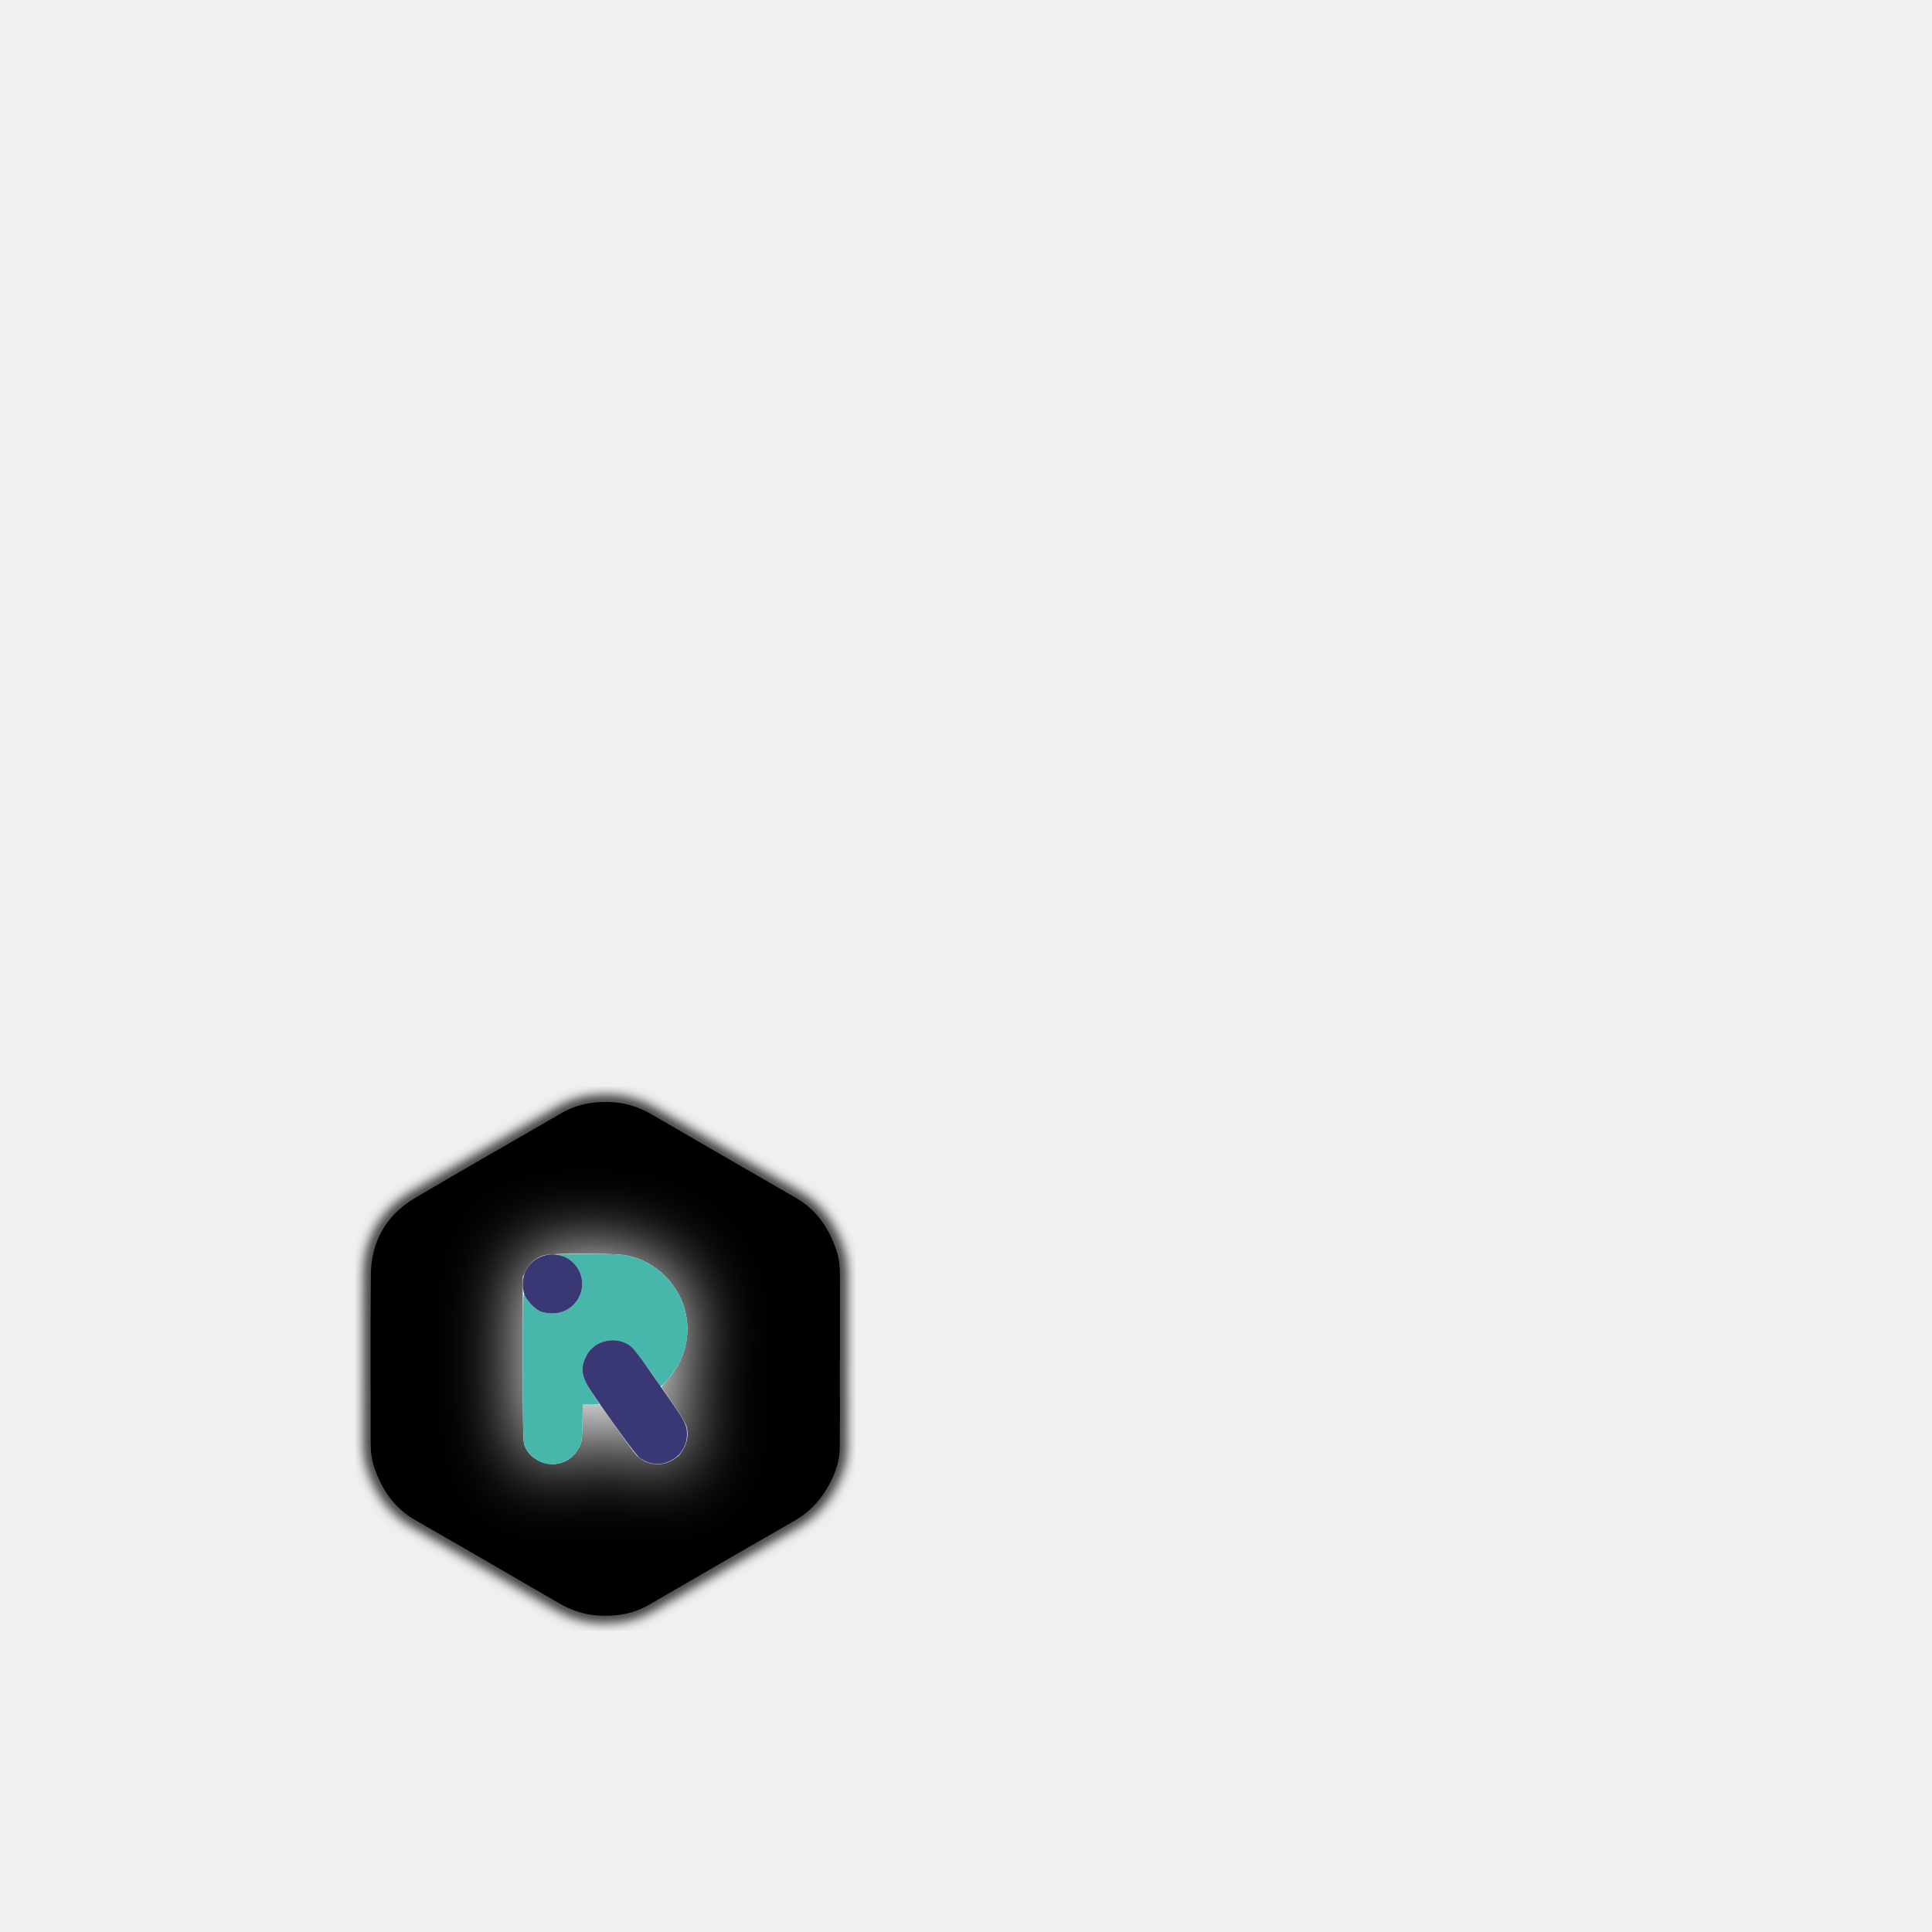
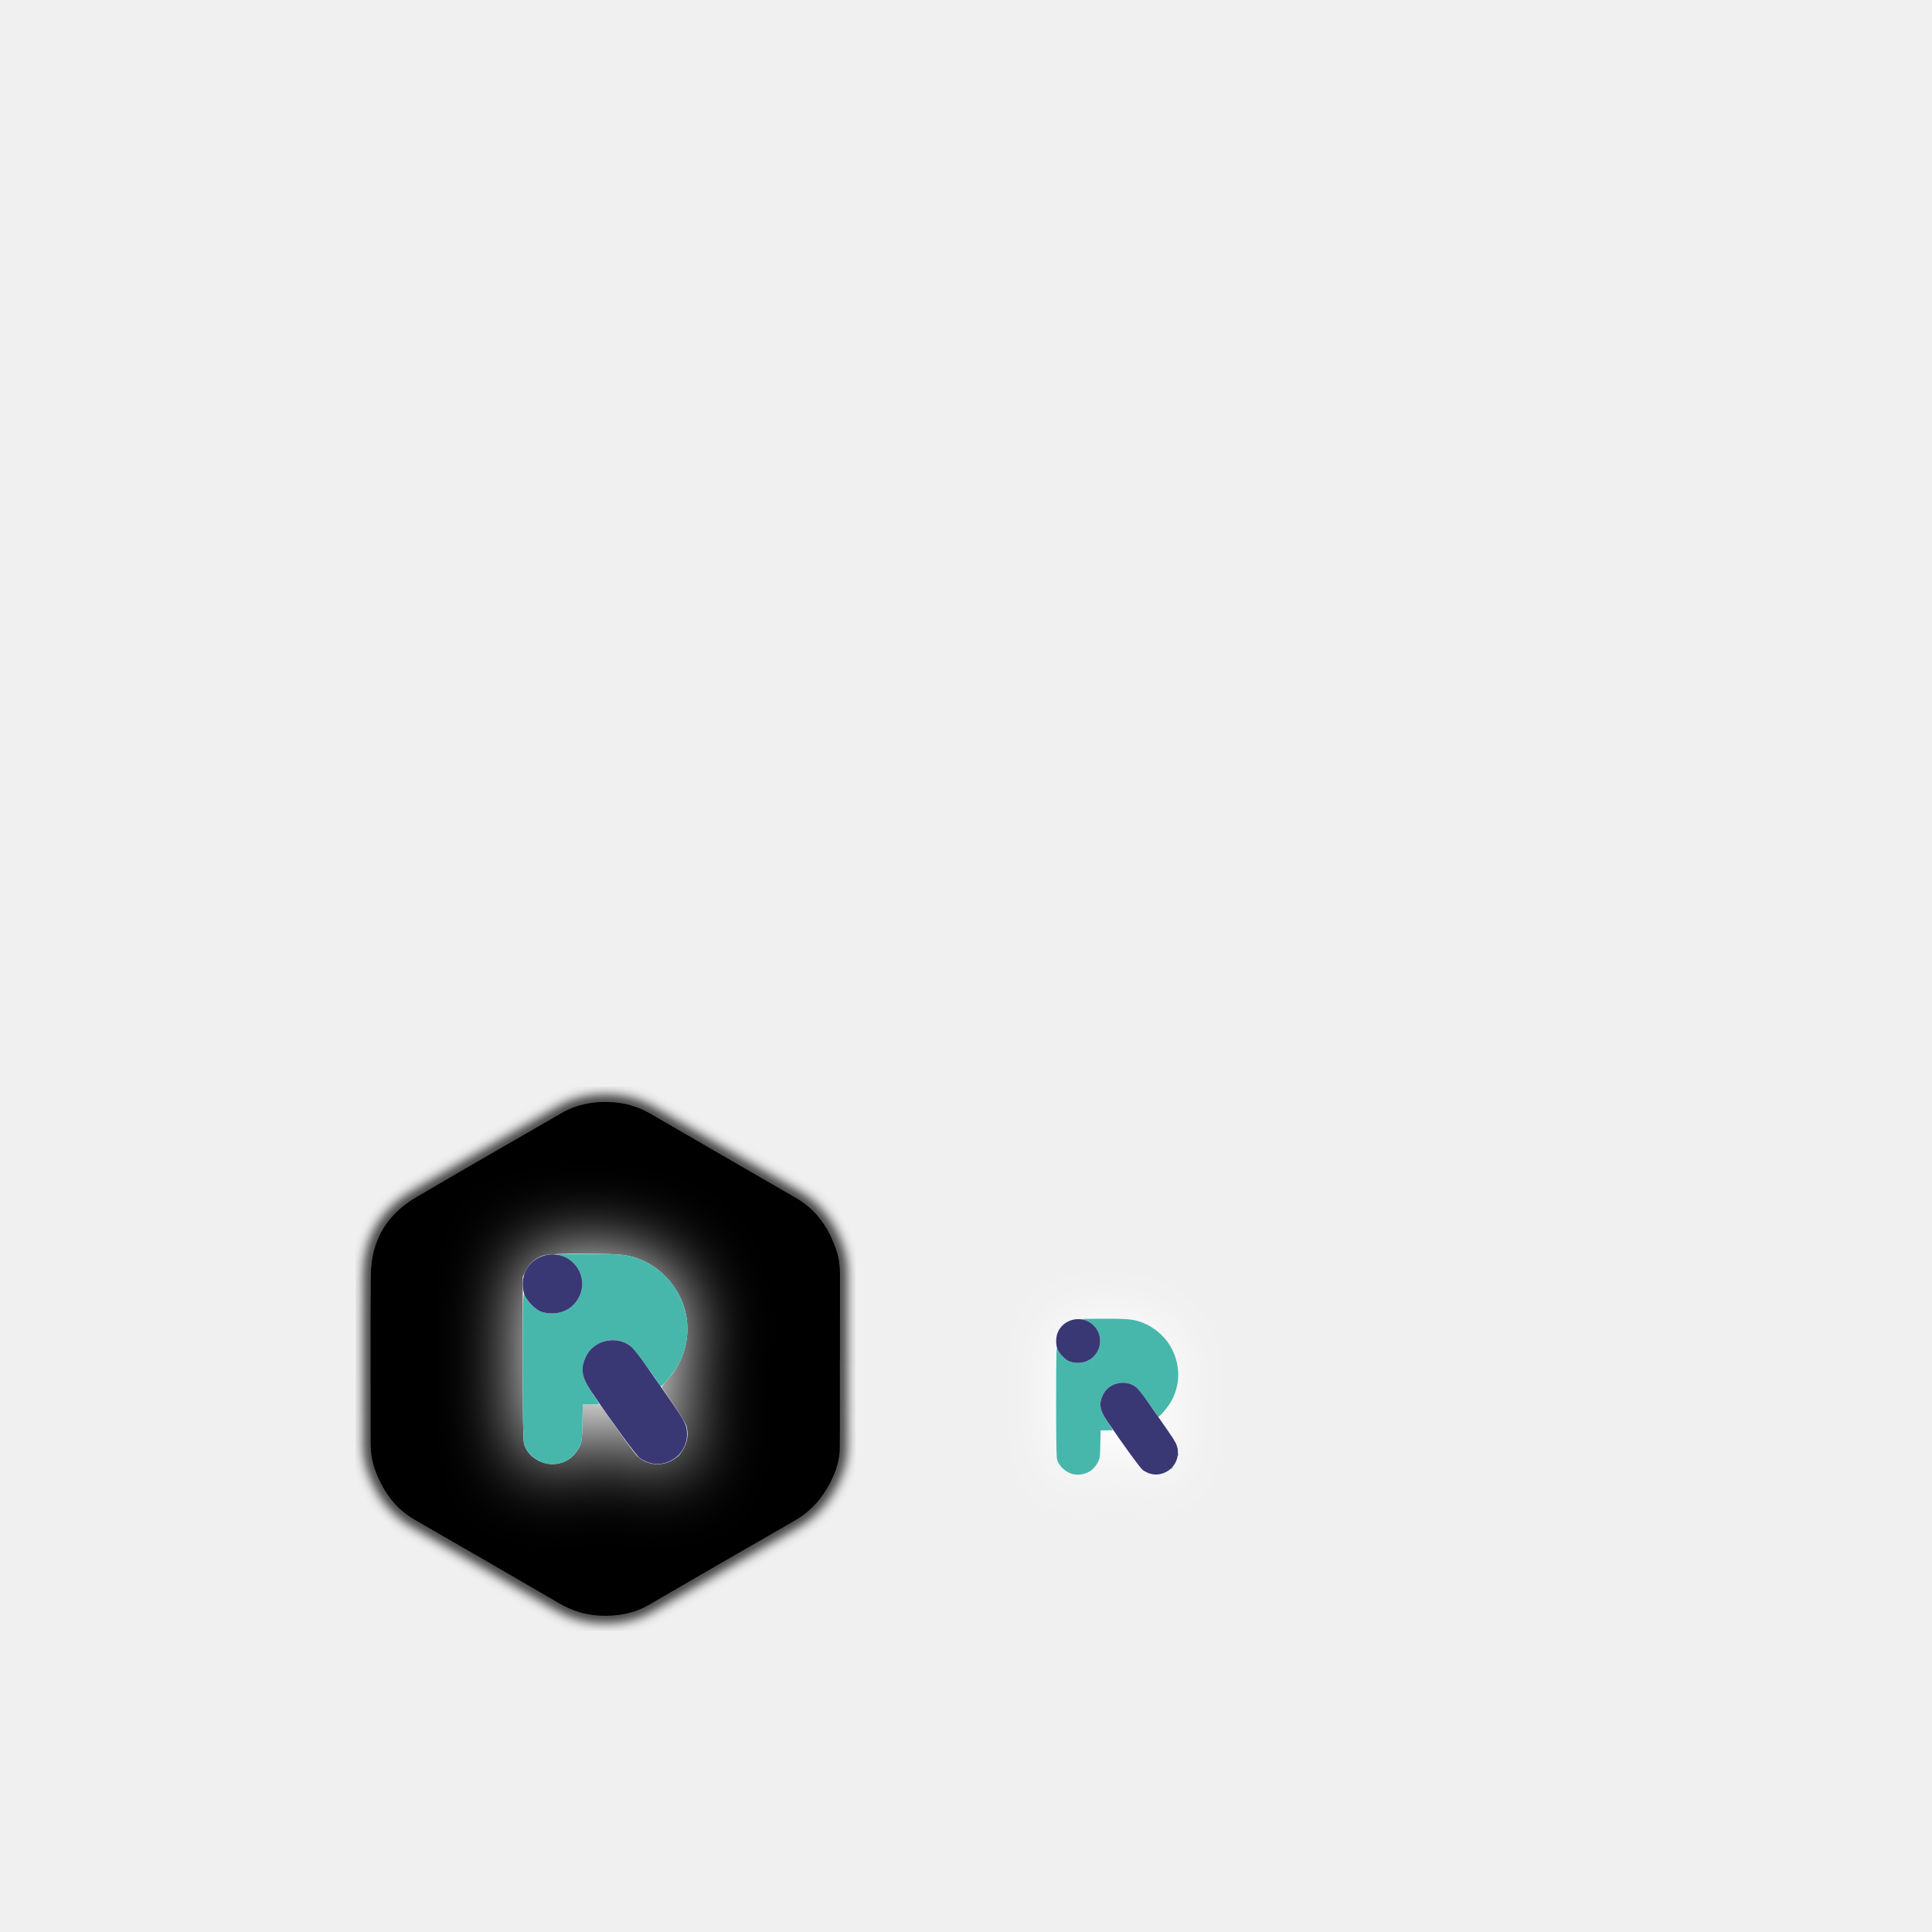
<svg xmlns="http://www.w3.org/2000/svg" width="56.444mm" height="56.444mm" viewBox="0 0 200 200" id="svg3644" version="1.1">
  <defs id="defs3646">
    <filter style="color-interpolation-filters:sRGB" id="filter4308" x="-0.547" width="2.093" y="-0.428" height="1.856">
      <feGaussianBlur stdDeviation="31.366" id="feGaussianBlur4310" />
    </filter>
    <filter style="color-interpolation-filters:sRGB" id="filter42243" x="-0.031" width="1.063" y="-0.029" height="1.057">
      <feGaussianBlur stdDeviation="0.917" id="feGaussianBlur42245" />
    </filter>
  </defs>
  <g id="layer1" transform="translate(-424.7044,-209.4884)">
    <g id="g42257" transform="matrix(0.4088209,0,0,0.4088209,272.8496,223.6335)">
      <path transform="matrix(1.696278,0,0,1.696278,-66.43277,-301.8662)" id="path3676" d="m 383.529,347.802 c 0.003,-1.205 -0.134,-2.388 -0.513,-3.531 -1.104,-3.334 -2.96,-6.099 -6.07,-7.896 -7.226,-4.175 -14.458,-8.337 -21.667,-12.537 -1.96,-1.143 -4.048,-1.718 -6.292,-1.777 -2.474,-0.064 -4.824,0.383 -7,1.646 -7.277,4.223 -14.599,8.374 -21.843,12.654 -4.319,2.553 -6.592,6.477 -6.646,11.49 -0.088,8.382 -0.021,16.764 -0.027,25.146 -10e-4,1.291 0.158,2.553 0.586,3.77 1.14,3.24 2.981,5.927 6.028,7.682 7.17,4.13 14.342,8.258 21.487,12.428 1.877,1.096 3.855,1.744 6.012,1.861 2.635,0.145 5.141,-0.283 7.461,-1.631 7.229,-4.195 14.459,-8.387 21.712,-12.541 2.023,-1.16 3.585,-2.738 4.772,-4.713 1.146,-1.904 1.953,-3.94 1.973,-6.189 0.037,-4.416 0.011,-8.832 0.011,-13.248 h 0.012 c 0,-4.205 -0.005,-8.41 0.004,-12.614 z" style="clip-rule:evenodd;fill:none;fill-rule:evenodd;stroke:#000000;stroke-width:1.658;stroke-miterlimit:4;stroke-dasharray:none;stroke-opacity:1;filter:url(#filter42243)" />
      <path id="path4486" d="m 584.139,288.102 c 0.006,-2.044 -0.227,-4.051 -0.87,-5.99 -1.873,-5.655 -5.021,-10.346 -10.296,-13.394 -12.257,-7.082 -24.525,-14.142 -36.753,-21.266 -3.325,-1.939 -6.867,-2.914 -10.673,-3.014 -4.197,-0.109 -8.183,0.65 -11.874,2.792 -12.344,7.163 -24.764,14.205 -37.052,21.465 -7.326,4.331 -11.182,10.987 -11.273,19.49 -0.149,14.218 -0.036,28.436 -0.046,42.655 -0.002,2.19 0.268,4.331 0.994,6.395 1.934,5.496 5.057,10.054 10.225,13.031 12.162,7.006 24.328,14.008 36.448,21.081 3.184,1.859 6.539,2.958 10.198,3.157 4.47,0.246 8.721,-0.48 12.656,-2.767 12.262,-7.116 24.526,-14.227 36.83,-21.273 3.432,-1.968 6.081,-4.644 8.095,-7.995 1.944,-3.23 3.313,-6.683 3.347,-10.498 0.063,-7.491 0.018,-14.982 0.018,-22.472 h 0.02 c 0,-7.133 -0.008,-14.266 0.006,-21.397 z" style="clip-rule:evenodd;fill-rule:evenodd;stroke-width:2" />
      <g style="fill:#ffffff;stroke:#000000;stroke-width:0;stroke-miterlimit:4;stroke-dasharray:none;stroke-opacity:1;filter:url(#filter4308)" transform="matrix(0.3030752,0,0,0.3030752,385.4257,91.08588)" id="g7565">
        <g style="fill:#ffffff;stroke:#000000;stroke-width:0;stroke-miterlimit:4;stroke-dasharray:none;stroke-opacity:1" transform="translate(346.6968,610.6922)" id="g7567">
          <path id="path7569" d="m 76.89,196.539 c 6.101,-2.152 10.421,-5.869 13.699,-11.784 2.814,-5.078 2.923,-5.782 3.249,-21.004 L 94.176,148 h 7.194 7.194 l 14.132,20.25 c 7.773,11.137 15.409,21.461 16.969,22.941 11.707,11.107 30.992,8.044 38.718,-6.151 3.376,-6.203 4.215,-13.069 2.336,-19.125 -0.782,-2.521 -5.764,-10.749 -11.07,-18.283 C 164.341,140.098 160,133.682 160,133.374 c 0,-0.308 2.438,-3.254 5.418,-6.547 C 178.41,112.471 184.017,92.966 180.606,74 176.063,48.743 155.418,27.934 130.499,23.495 118.949,21.437 68.307,21.42 61.432,23.471 54.848,25.435 49.26,30.247 46.381,36.429 L 44.02,41.5 l -0.01,67.884 c -0.007,48.651 0.319,68.981 1.151,71.758 3.736,12.47 19.014,19.884 31.73,15.397 z" style="fill:#ffffff;stroke:#000000;stroke-width:0;stroke-miterlimit:4;stroke-dasharray:none;stroke-opacity:1" />
        </g>
      </g>
      <g style="opacity:1;stroke:#000000;stroke-width:0;stroke-miterlimit:4;stroke-dasharray:none;stroke-opacity:1" id="layer1-6" transform="matrix(0.3030752,0,0,0.3030752,385.3986,91.08588)">
        <g style="stroke:#000000;stroke-width:0;stroke-miterlimit:4;stroke-dasharray:none;stroke-opacity:1" id="g6089" transform="translate(346.6968,610.6922)">
          <path style="fill:#fdfdfd;stroke:#000000;stroke-width:0;stroke-miterlimit:4;stroke-dasharray:none;stroke-opacity:1" d="m 76.89,196.539 c 6.101,-2.152 10.421,-5.869 13.699,-11.784 2.814,-5.078 2.923,-5.782 3.249,-21.004 L 94.176,148 h 7.194 7.194 l 14.132,20.25 c 7.773,11.137 15.409,21.461 16.969,22.941 11.707,11.107 30.992,8.044 38.718,-6.151 3.376,-6.203 4.215,-13.069 2.336,-19.125 -0.782,-2.521 -5.764,-10.749 -11.07,-18.283 C 164.341,140.098 160,133.682 160,133.374 c 0,-0.308 2.438,-3.254 5.418,-6.547 C 178.41,112.471 184.017,92.966 180.606,74 176.063,48.743 155.418,27.934 130.499,23.495 118.949,21.437 68.307,21.42 61.432,23.471 54.848,25.435 49.26,30.247 46.381,36.429 L 44.02,41.5 l -0.01,67.884 c -0.007,48.651 0.319,68.981 1.151,71.758 3.736,12.47 19.014,19.884 31.73,15.397 z" id="path6095" />
          <path style="fill:#47b7ac;stroke:none;stroke-width:0;stroke-miterlimit:4;stroke-dasharray:none;stroke-opacity:1" d="m 61.994,197.066 c -7.733,-2.352 -14.758,-8.997 -16.833,-15.924 -0.829,-2.767 -1.148,-21.69 -1.117,-66.258 0.038,-54.379 0.222,-61.886 1.428,-58.499 1.746,4.899 7.821,11.293 13.028,13.713 2.483,1.154 6.276,1.863 10,1.871 23.209,0.047 33.914,-27.617 16.703,-43.166 C 81.644,25.587 78.331,23.991 72.5,22.681 c -1.1,-0.247 9.7,-0.486 24,-0.53 18.416,-0.057 28.333,0.335 33.999,1.344 18.579,3.31 35.889,16.39 44.384,33.539 9.136,18.442 8.956,39.003 -0.499,57.04 -3.898,7.436 -14.944,20.515 -15.688,18.575 -1.598,-4.163 -22.405,-32.059 -25.462,-34.136 -11.96,-8.127 -29.528,-3.954 -35.959,8.542 -5.413,10.519 -4.417,17.634 4.294,30.662 3.537,5.291 6.431,9.769 6.431,9.952 0,0.183 -3.11,0.332 -6.912,0.332 h -6.912 l -0.338,15.75 c -0.327,15.222 -0.435,15.926 -3.249,21.004 -3.278,5.915 -7.598,9.632 -13.699,11.784 -4.408,1.555 -10.776,1.78 -14.897,0.527 z M 174,190.5 c 0.685,-0.825 1.47,-1.5 1.745,-1.5 0.275,0 -0.06,0.675 -0.745,1.5 -0.685,0.825 -1.47,1.5 -1.745,1.5 -0.275,0 0.06,-0.675 0.745,-1.5 z m 7.079,-14.917 c -0.043,-1.054 0.193,-1.645 0.525,-1.312 0.332,0.332 0.368,1.195 0.079,1.917 -0.319,0.798 -0.556,0.561 -0.604,-0.604 z" id="path6093" />
          <path style="fill:#393875;stroke:none;stroke-width:0;stroke-miterlimit:4;stroke-dasharray:none;stroke-opacity:1" d="m 149.222,196.586 c -2.353,-0.765 -5.787,-2.542 -7.631,-3.949 -2.966,-2.263 -22.414,-29.016 -40.226,-55.338 -8.492,-12.549 -9.471,-19.786 -4.089,-30.244 6.552,-12.731 24.61,-16.773 36.401,-8.146 2.223,1.626 8.219,9.147 14.324,17.966 5.775,8.343 15.087,21.713 20.694,29.712 11.097,15.833 12.719,19.318 12.568,27.004 -0.321,16.271 -16.66,27.999 -32.04,22.997 z M 58.5,70.129 C 53.265,67.738 46.43,60.212 45.081,55.355 43.648,50.193 43.791,43.332 45.427,38.748 51.298,22.295 73.19,17.177 85.838,29.301 102.241,45.025 91.274,72.015 68.5,71.968 c -3.661,-0.007 -7.559,-0.725 -10,-1.839 z" id="path6091" />
        </g>
      </g>
    </g>
+     <g id="g460" transform="matrix(0.7415002,0,0,0.7415002,60.31686,96.63138)">
+       <g id="g428" transform="matrix(0.1239035,0,0,0.1239035,590.461,257.8882)" style="fill:#ffffff;stroke:#000000;stroke-width:0;stroke-miterlimit:4;stroke-dasharray:none;stroke-opacity:1;filter:url(#filter4308)">
+         <g id="g426" transform="translate(346.6968,610.6922)" style="fill:#ffffff;stroke:#000000;stroke-width:0;stroke-miterlimit:4;stroke-dasharray:none;stroke-opacity:1">
+           <path style="fill:#ffffff;stroke:#000000;stroke-width:0;stroke-miterlimit:4;stroke-dasharray:none;stroke-opacity:1" d="m 76.89,196.539 c 6.101,-2.152 10.421,-5.869 13.699,-11.784 2.814,-5.078 2.923,-5.782 3.249,-21.004 L 94.176,148 h 7.194 7.194 l 14.132,20.25 c 7.773,11.137 15.409,21.461 16.969,22.941 11.707,11.107 30.992,8.044 38.718,-6.151 3.376,-6.203 4.215,-13.069 2.336,-19.125 -0.782,-2.521 -5.764,-10.749 -11.07,-18.283 C 164.341,140.098 160,133.682 160,133.374 c 0,-0.308 2.438,-3.254 5.418,-6.547 C 178.41,112.471 184.017,92.966 180.606,74 176.063,48.743 155.418,27.934 130.499,23.495 118.949,21.437 68.307,21.42 61.432,23.471 54.848,25.435 49.26,30.247 46.381,36.429 L 44.02,41.5 l -0.01,67.884 c -0.007,48.651 0.319,68.981 1.151,71.758 3.736,12.47 19.014,19.884 31.73,15.397 z" id="path424" />
+         </g>
+       </g>
+       <g transform="matrix(0.1239035,0,0,0.1239035,590.4499,257.8882)" id="g438" style="opacity:1;stroke:#000000;stroke-width:0;stroke-miterlimit:4;stroke-dasharray:none;stroke-opacity:1">
+         <g transform="translate(346.6968,610.6922)" id="g436" style="stroke:#000000;stroke-width:0;stroke-miterlimit:4;stroke-dasharray:none;stroke-opacity:1">
+           <path id="path430" d="m 76.89,196.539 c 6.101,-2.152 10.421,-5.869 13.699,-11.784 2.814,-5.078 2.923,-5.782 3.249,-21.004 L 94.176,148 h 7.194 7.194 l 14.132,20.25 c 7.773,11.137 15.409,21.461 16.969,22.941 11.707,11.107 30.992,8.044 38.718,-6.151 3.376,-6.203 4.215,-13.069 2.336,-19.125 -0.782,-2.521 -5.764,-10.749 -11.07,-18.283 C 164.341,140.098 160,133.682 160,133.374 c 0,-0.308 2.438,-3.254 5.418,-6.547 C 178.41,112.471 184.017,92.966 180.606,74 176.063,48.743 155.418,27.934 130.499,23.495 118.949,21.437 68.307,21.42 61.432,23.471 54.848,25.435 49.26,30.247 46.381,36.429 L 44.02,41.5 l -0.01,67.884 c -0.007,48.651 0.319,68.981 1.151,71.758 3.736,12.47 19.014,19.884 31.73,15.397 z" style="fill:#fdfdfd;stroke:#000000;stroke-width:0;stroke-miterlimit:4;stroke-dasharray:none;stroke-opacity:1" />
+           <path id="path432" d="m 61.994,197.066 c -7.733,-2.352 -14.758,-8.997 -16.833,-15.924 -0.829,-2.767 -1.148,-21.69 -1.117,-66.258 0.038,-54.379 0.222,-61.886 1.428,-58.499 1.746,4.899 7.821,11.293 13.028,13.713 2.483,1.154 6.276,1.863 10,1.871 23.209,0.047 33.914,-27.617 16.703,-43.166 C 81.644,25.587 78.331,23.991 72.5,22.681 c -1.1,-0.247 9.7,-0.486 24,-0.53 18.416,-0.057 28.333,0.335 33.999,1.344 18.579,3.31 35.889,16.39 44.384,33.539 9.136,18.442 8.956,39.003 -0.499,57.04 -3.898,7.436 -14.944,20.515 -15.688,18.575 -1.598,-4.163 -22.405,-32.059 -25.462,-34.136 -11.96,-8.127 -29.528,-3.954 -35.959,8.542 -5.413,10.519 -4.417,17.634 4.294,30.662 3.537,5.291 6.431,9.769 6.431,9.952 0,0.183 -3.11,0.332 -6.912,0.332 h -6.912 l -0.338,15.75 c -0.327,15.222 -0.435,15.926 -3.249,21.004 -3.278,5.915 -7.598,9.632 -13.699,11.784 -4.408,1.555 -10.776,1.78 -14.897,0.527 z M 174,190.5 c 0.685,-0.825 1.47,-1.5 1.745,-1.5 0.275,0 -0.06,0.675 -0.745,1.5 -0.685,0.825 -1.47,1.5 -1.745,1.5 -0.275,0 0.06,-0.675 0.745,-1.5 z m 7.079,-14.917 c -0.043,-1.054 0.193,-1.645 0.525,-1.312 0.332,0.332 0.368,1.195 0.079,1.917 -0.319,0.798 -0.556,0.561 -0.604,-0.604 z" style="fill:#47b7ac;stroke:none;stroke-width:0;stroke-miterlimit:4;stroke-dasharray:none;stroke-opacity:1" />
+           <path id="path434" d="m 149.222,196.586 c -2.353,-0.765 -5.787,-2.542 -7.631,-3.949 -2.966,-2.263 -22.414,-29.016 -40.226,-55.338 -8.492,-12.549 -9.471,-19.786 -4.089,-30.244 6.552,-12.731 24.61,-16.773 36.401,-8.146 2.223,1.626 8.219,9.147 14.324,17.966 5.775,8.343 15.087,21.713 20.694,29.712 11.097,15.833 12.719,19.318 12.568,27.004 -0.321,16.271 -16.66,27.999 -32.04,22.997 z M 58.5,70.129 C 53.265,67.738 46.43,60.212 45.081,55.355 43.648,50.193 43.791,43.332 45.427,38.748 51.298,22.295 73.19,17.177 85.838,29.301 102.241,45.025 91.274,72.015 68.5,71.968 c -3.661,-0.007 -7.559,-0.725 -10,-1.839 z" style="fill:#393875;stroke:none;stroke-width:0;stroke-miterlimit:4;stroke-dasharray:none;stroke-opacity:1" />
+         </g>
+       </g>
+     </g>
  </g>
</svg>
